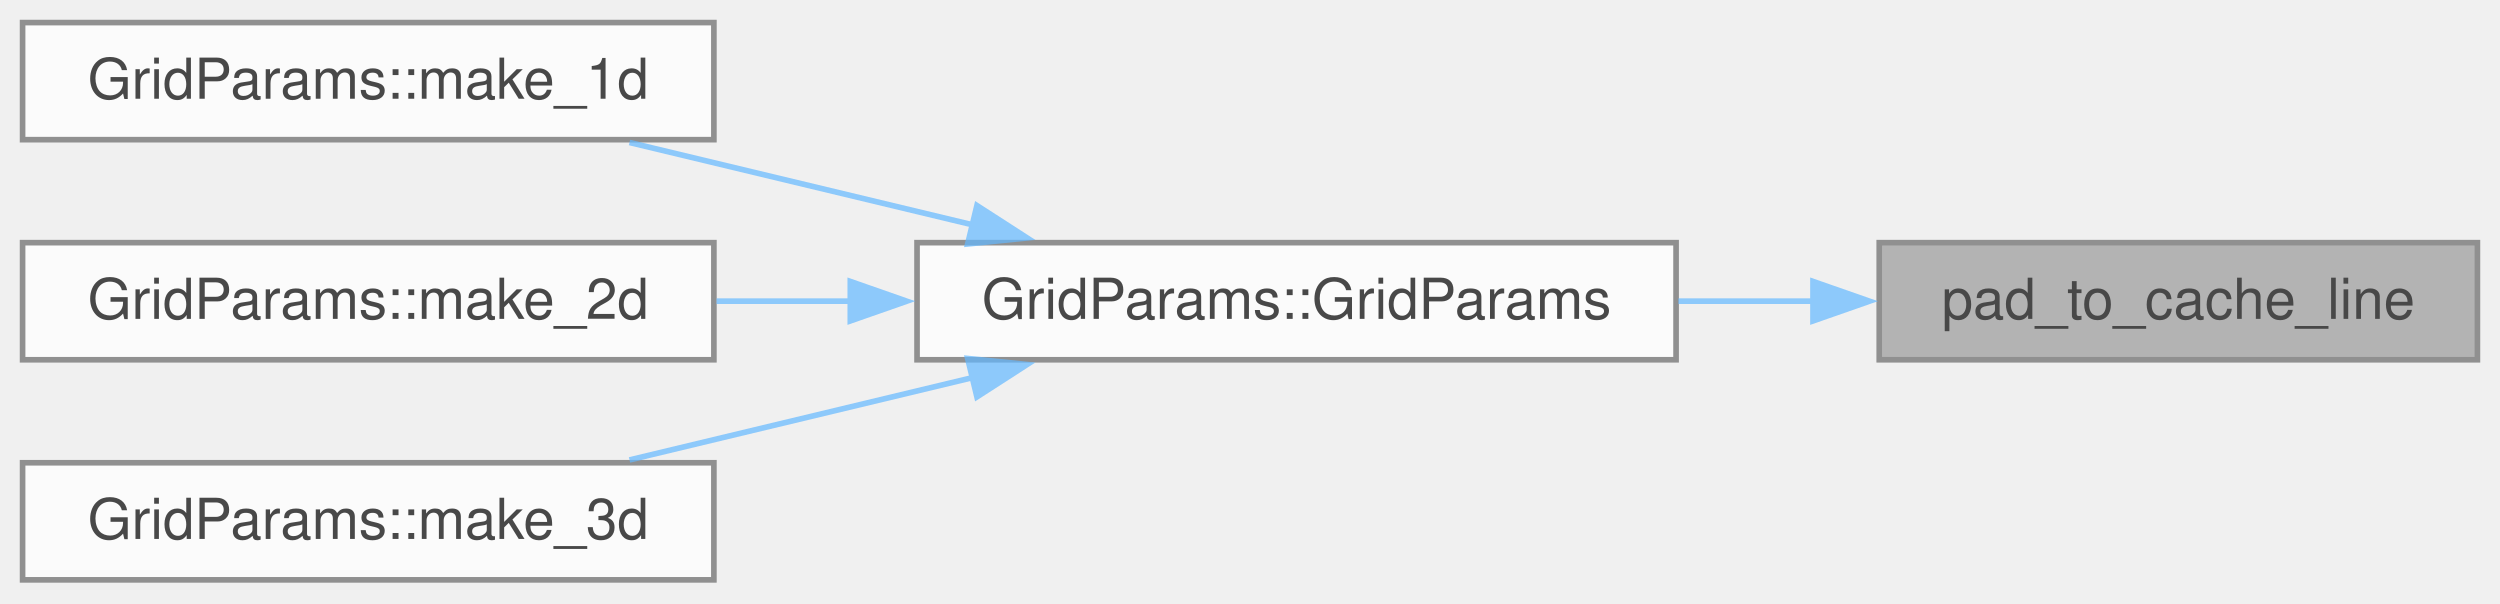
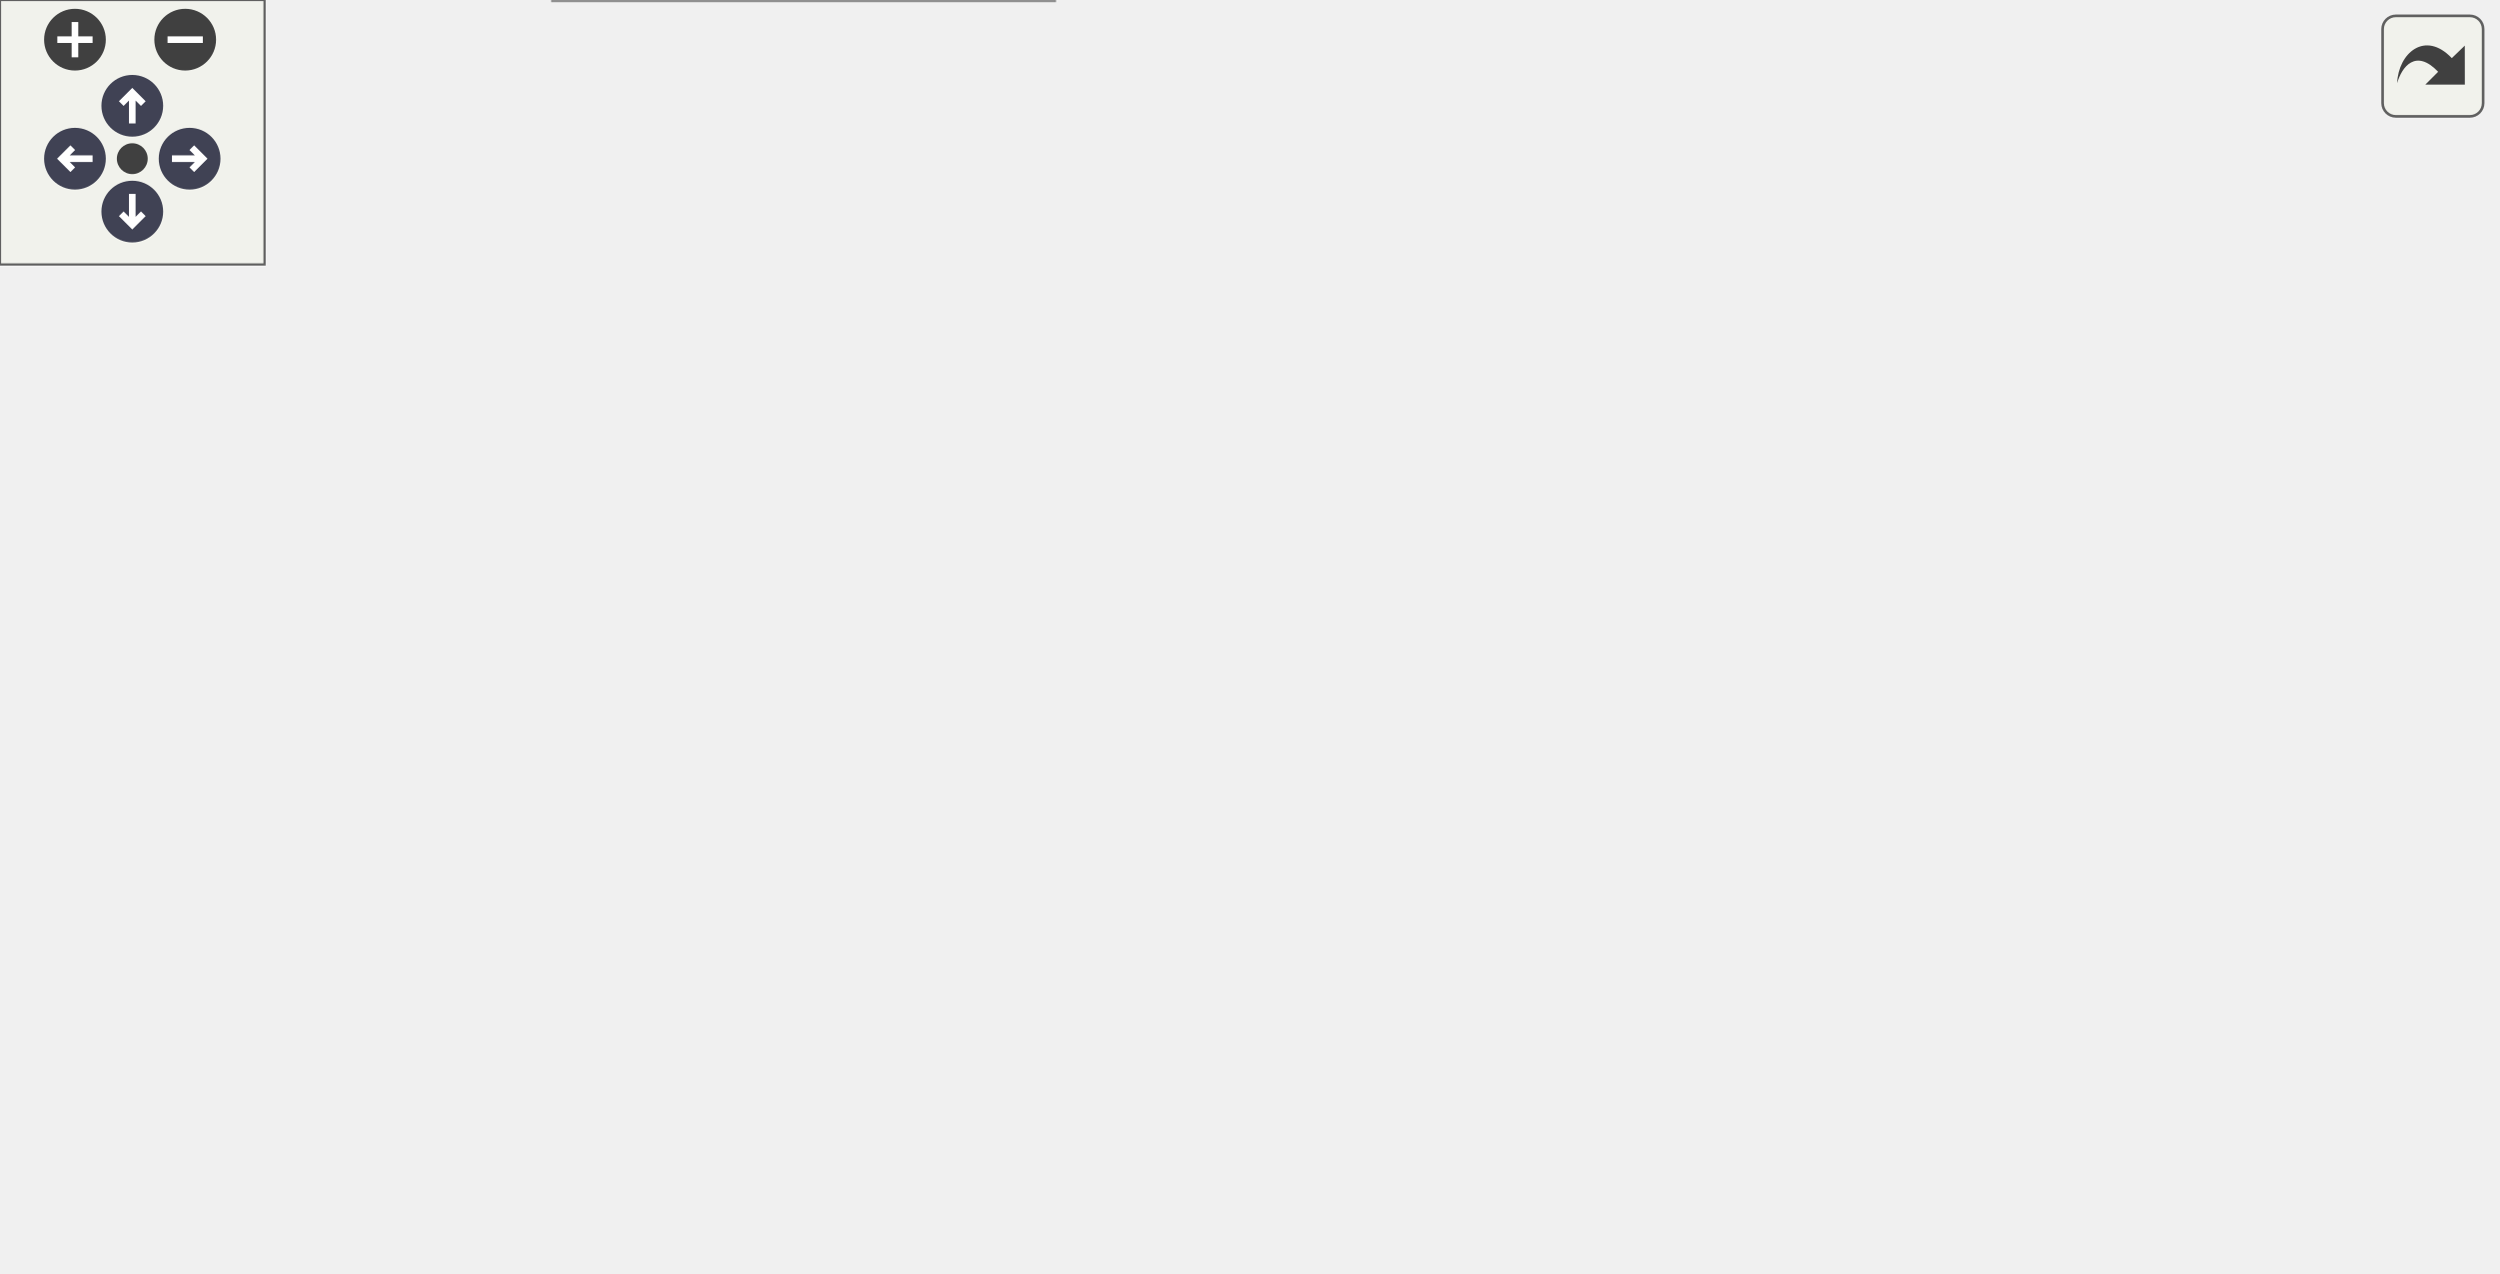
- <svg xmlns="http://www.w3.org/2000/svg" xmlns:xlink="http://www.w3.org/1999/xlink" width="443pt" height="107pt" viewBox="0.00 0.00 443.00 107.00">
-   <svg id="main" version="1.1" xml:space="preserve">
-     <style type="text/css">
+ <svg xmlns="http://www.w3.org/2000/svg" xmlns:xlink="http://www.w3.org/1999/xlink" id="main" version="1.1" xml:space="preserve">
+   <style type="text/css">
.node, .edge {opacity: 0.7;}
.node.selected, .edge.selected {opacity: 1;}
.edge:hover path { stroke: red; }
.edge:hover polygon { stroke: red; fill: red; }
</style>
-     <svg id="graph" class="graph">
-       <g id="graph0" class="graph" transform="scale(1 1) rotate(0) translate(4 102.75)">
-         <g id="Node000001" class="node">
-           <g id="a_Node000001">
-             <a xlink:title="Округляет количество элементов вверх до кратности размеру кэш-линии.">
-               <polygon fill="#999999" stroke="#666666" points="435,-59.75 329,-59.75 329,-39 435,-39 435,-59.75" />
-               <text xml:space="preserve" text-anchor="middle" x="382" y="-46.25" font-family="Helvetica,sans-Serif" font-size="10.00">pad_to_cache_line</text>
-             </a>
-           </g>
-         </g>
-         <g id="Node000002" class="node">
-           <g id="a_Node000002">
-             <a xlink:href="structGridParams.html#a17a800c1c11b39fdc7d406c8bbb281a4" target="_top" xlink:title="Конструирует параметры сетки для заданной размерности.">
-               <polygon fill="white" stroke="#666666" points="293,-59.75 158.5,-59.75 158.5,-39 293,-39 293,-59.75" />
-               <text xml:space="preserve" text-anchor="middle" x="225.75" y="-46.25" font-family="Helvetica,sans-Serif" font-size="10.00">GridParams::GridParams</text>
-             </a>
-           </g>
-         </g>
-         <g id="edge1_Node000001_Node000002" class="edge">
-           <g id="a_edge1_Node000001_Node000002">
-             <a xlink:title=" ">
-               <path fill="none" stroke="#63b8ff" d="M317.37,-49.38C309.47,-49.38 301.36,-49.38 293.41,-49.38" />
-               <polygon fill="#63b8ff" stroke="#63b8ff" points="317.26,-52.88 327.26,-49.38 317.26,-45.88 317.26,-52.88" />
-             </a>
-           </g>
-         </g>
-         <g id="Node000003" class="node">
-           <g id="a_Node000003">
-             <a xlink:href="structGridParams.html#a8a648c7c9e2205d75893a32f41f94444" target="_top" xlink:title="Создает конфигурацию для 1D сетки.">
-               <polygon fill="white" stroke="#666666" points="122.5,-98.75 0,-98.75 0,-78 122.5,-78 122.5,-98.75" />
-               <text xml:space="preserve" text-anchor="middle" x="61.25" y="-85.25" font-family="Helvetica,sans-Serif" font-size="10.00">GridParams::make_1d</text>
-             </a>
-           </g>
-         </g>
-         <g id="edge2_Node000002_Node000003" class="edge">
-           <g id="a_edge2_Node000002_Node000003">
-             <a xlink:title=" ">
-               <path fill="none" stroke="#63b8ff" d="M168.39,-62.9C148.5,-67.68 126.41,-72.98 107.55,-77.5" />
-               <polygon fill="#63b8ff" stroke="#63b8ff" points="169.11,-66.33 178.01,-60.59 167.47,-59.52 169.11,-66.33" />
-             </a>
-           </g>
-         </g>
-         <g id="Node000004" class="node">
-           <g id="a_Node000004">
-             <a xlink:href="structGridParams.html#a17db9072c5833ab88e155a69c6100920" target="_top" xlink:title="Создает конфигурацию для 2D сетки.">
-               <polygon fill="white" stroke="#666666" points="122.5,-59.75 0,-59.75 0,-39 122.5,-39 122.5,-59.75" />
-               <text xml:space="preserve" text-anchor="middle" x="61.25" y="-46.25" font-family="Helvetica,sans-Serif" font-size="10.00">GridParams::make_2d</text>
-             </a>
-           </g>
-         </g>
-         <g id="edge3_Node000002_Node000004" class="edge">
-           <g id="a_edge3_Node000002_Node000004">
-             <a xlink:title=" ">
-               <path fill="none" stroke="#63b8ff" d="M146.89,-49.38C138.85,-49.38 130.77,-49.38 122.97,-49.38" />
-               <polygon fill="#63b8ff" stroke="#63b8ff" points="146.67,-52.88 156.67,-49.38 146.67,-45.88 146.67,-52.88" />
-             </a>
-           </g>
-         </g>
-         <g id="Node000005" class="node">
-           <g id="a_Node000005">
-             <a xlink:href="structGridParams.html#aa52ed564f7265161683571ad02cd529b" target="_top" xlink:title="Создает конфигурацию для 3D сетки.">
-               <polygon fill="white" stroke="#666666" points="122.5,-20.75 0,-20.75 0,0 122.5,0 122.5,-20.75" />
-               <text xml:space="preserve" text-anchor="middle" x="61.25" y="-7.25" font-family="Helvetica,sans-Serif" font-size="10.00">GridParams::make_3d</text>
-             </a>
-           </g>
-         </g>
-         <g id="edge4_Node000002_Node000005" class="edge">
-           <g id="a_edge4_Node000002_Node000005">
-             <a xlink:title=" ">
-               <path fill="none" stroke="#63b8ff" d="M168.39,-35.85C148.5,-31.07 126.41,-25.77 107.55,-21.25" />
-               <polygon fill="#63b8ff" stroke="#63b8ff" points="167.47,-39.23 178.01,-38.16 169.11,-32.42 167.47,-39.23" />
-             </a>
-           </g>
-         </g>
-       </g>
-     </svg>
+   <defs>
+     <circle id="rim" cx="0" cy="0" r="7" />
+     <circle id="rim2" cx="0" cy="0" r="3.5" />
+     <g id="zoomPlus">
+       <use xlink:href="#rim" fill="#404040">
+         <set attributeName="fill" to="#808080" begin="zoomplus.mouseover" end="zoomplus.mouseout" />
+       </use>
+       <path d="M-4,0h8M0,-4v8" fill="none" stroke="white" stroke-width="1.5" pointer-events="none" />
+     </g>
+     <g id="zoomMin">
+       <use xlink:href="#rim" fill="#404040">
+         <set attributeName="fill" to="#808080" begin="zoomminus.mouseover" end="zoomminus.mouseout" />
+       </use>
+       <path d="M-4,0h8" fill="none" stroke="white" stroke-width="1.5" pointer-events="none" />
+     </g>
+     <g id="arrowUp" transform="translate(30 24)">
+       <use xlink:href="#rim" />
+       <path pointer-events="none" fill="none" stroke="white" stroke-width="1.5" d="M0,-3.0v7 M-2.5,-0.5L0,-3.0L2.5,-0.5" />
+     </g>
+     <g id="arrowRight" transform="rotate(90) translate(36 -43)">
+       <use xlink:href="#rim" />
+       <path pointer-events="none" fill="none" stroke="white" stroke-width="1.5" d="M0,-3.0v7 M-2.5,-0.5L0,-3.0L2.5,-0.5" />
+     </g>
+     <g id="arrowDown" transform="rotate(180) translate(-30 -48)">
+       <use xlink:href="#rim" />
+       <path pointer-events="none" fill="none" stroke="white" stroke-width="1.5" d="M0,-3.0v7 M-2.5,-0.5L0,-3.0L2.5,-0.5" />
+     </g>
+     <g id="arrowLeft" transform="rotate(270) translate(-36 17)">
+       <use xlink:href="#rim" />
+       <path pointer-events="none" fill="none" stroke="white" stroke-width="1.5" d="M0,-3.0v7 M-2.5,-0.5L0,-3.0L2.5,-0.5" />
+     </g>
+     <g id="resetDef">
+       <use xlink:href="#rim2" fill="#404040">
+         <set attributeName="fill" to="#808080" begin="reset.mouseover" end="reset.mouseout" />
+       </use>
+     </g>
+   </defs>
+   <svg id="graph" class="graph">
+     <g id="viewport">
+       <g id="Node000001" class="node">
+         <g id="a_Node000001">
+           <a xlink:title="Округляет количество элементов вверх до кратности размеру кэш-линии.">
+             <polygon fill="#999999" stroke="#666666" points="565.75,-111.12 459.75,-111.12 459.75,-90.38 565.75,-90.38 565.75,-111.12" />
+             <text xml:space="preserve" text-anchor="middle" x="512.75" y="-97.62" font-family="Helvetica,sans-Serif" font-size="10.00">pad_to_cache_line</text>
+           </a>
+         </g>
+       </g>
+       <g id="Node000002" class="node">
+         <g id="a_Node000002">
+           <a xlink:href="classPicSolver.html#abc33d352cc2291a9b2d8421b01222346" target="_top" xlink:title="Гарантирует достаточную ёмкость рабочих буферов частиц без лишних реаллокаций.">
+             <polygon fill="white" stroke="#666666" points="423.75,-117.5 281.75,-117.5 281.75,-84 423.75,-84 423.75,-117.5" />
+             <text xml:space="preserve" text-anchor="start" x="289.75" y="-104" font-family="Helvetica,sans-Serif" font-size="10.00">PicSolver::ensure_particle</text>
+             <text xml:space="preserve" text-anchor="middle" x="352.75" y="-91.25" font-family="Helvetica,sans-Serif" font-size="10.00">_buffers</text>
+           </a>
+         </g>
+       </g>
+       <g id="edge1_Node000001_Node000002" class="edge">
+         <g id="a_edge1_Node000001_Node000002">
+           <a xlink:title=" ">
+             <path fill="none" stroke="#63b8ff" d="M448.2,-100.75C440.3,-100.75 432.19,-100.75 424.19,-100.75" />
+             <polygon fill="#63b8ff" stroke="#63b8ff" points="448.06,-104.25 458.06,-100.75 448.06,-97.25 448.06,-104.25" />
+           </a>
+         </g>
+       </g>
+       <g id="Node000006" class="node">
+         <g id="a_Node000006">
+           <a xlink:href="structGridParams.html#a17a800c1c11b39fdc7d406c8bbb281a4" target="_top" xlink:title="Конструирует параметры сетки для заданной размерности.">
+             <polygon fill="white" stroke="#666666" points="420,-172.12 285.5,-172.12 285.5,-151.38 420,-151.38 420,-172.12" />
+             <text xml:space="preserve" text-anchor="middle" x="352.75" y="-158.62" font-family="Helvetica,sans-Serif" font-size="10.00">GridParams::GridParams</text>
+           </a>
+         </g>
+       </g>
+       <g id="edge5_Node000001_Node000006" class="edge">
+         <g id="a_edge5_Node000001_Node000006">
+           <a xlink:title=" ">
+             <path fill="none" stroke="#63b8ff" d="M473.18,-115.64C444.95,-126.54 407.31,-141.07 381.89,-150.89" />
+             <polygon fill="#63b8ff" stroke="#63b8ff" points="474.39,-118.93 482.45,-112.06 471.87,-112.4 474.39,-118.93" />
+           </a>
+         </g>
+       </g>
+       <g id="Node000010" class="node">
+         <g id="a_Node000010">
+           <a xlink:href="classParticleContainer.html#aa677cfbfb0cd191e4c8bf19cc9d44f67" target="_top" xlink:title="Резервирует выровненную память для заданного количества частиц.">
+             <polygon fill="white" stroke="#666666" points="405.38,-65.5 300.12,-65.5 300.12,-32 405.38,-32 405.38,-65.5" />
+             <text xml:space="preserve" text-anchor="start" x="308.12" y="-52" font-family="Helvetica,sans-Serif" font-size="10.00">ParticleContainer::</text>
+             <text xml:space="preserve" text-anchor="middle" x="352.75" y="-39.25" font-family="Helvetica,sans-Serif" font-size="10.00">reserve</text>
+           </a>
+         </g>
+       </g>
+       <g id="edge9_Node000001_Node000010" class="edge">
+         <g id="a_edge9_Node000001_Node000010">
+           <a xlink:title=" ">
+             <path fill="none" stroke="#63b8ff" d="M468.1,-86.38C448.78,-80.03 425.92,-72.5 405.73,-65.86" />
+             <polygon fill="#63b8ff" stroke="#63b8ff" points="466.98,-89.7 477.57,-89.5 469.17,-83.05 466.98,-89.7" />
+           </a>
+         </g>
+       </g>
+       <g id="Node000003" class="node">
+         <g id="a_Node000003">
+           <a xlink:href="classPicSolver.html#add260a832fd7625f7b2d236b97284413" target="_top" xlink:title="Регистрирует новый сорт макрочастиц в солвере и возвращает ссылку на него.">
+             <polygon fill="white" stroke="#666666" points="245.75,-72.12 118.75,-72.12 118.75,-51.38 245.75,-51.38 245.75,-72.12" />
+             <text xml:space="preserve" text-anchor="middle" x="182.25" y="-58.62" font-family="Helvetica,sans-Serif" font-size="10.00">PicSolver::add_species</text>
+           </a>
+         </g>
+       </g>
+       <g id="edge2_Node000002_Node000003" class="edge">
+         <g id="a_edge2_Node000002_Node000003">
+           <a xlink:title=" ">
+             <path fill="none" stroke="#63b8ff" d="M270.23,-81.88C256.41,-78.68 242.49,-75.46 229.96,-72.56" />
+             <polygon fill="#63b8ff" stroke="#63b8ff" points="269.26,-85.25 279.79,-84.1 270.84,-78.43 269.26,-85.25" />
+           </a>
+         </g>
+       </g>
+       <g id="Node000004" class="node">
+         <g id="a_Node000004">
+           <a xlink:href="classPicSolver.html#a9e4fe8c8e66cc5192ba47994135d93ba" target="_top" xlink:title="Выполняет один полный шаг интегрирования по времени .">
+             <polygon fill="white" stroke="#666666" points="226.25,-111.12 138.25,-111.12 138.25,-90.38 226.25,-90.38 226.25,-111.12" />
+             <text xml:space="preserve" text-anchor="middle" x="182.25" y="-97.62" font-family="Helvetica,sans-Serif" font-size="10.00">PicSolver::step</text>
+           </a>
+         </g>
+       </g>
+       <g id="edge3_Node000002_Node000004" class="edge">
+         <g id="a_edge3_Node000002_Node000004">
+           <a xlink:title=" ">
+             <path fill="none" stroke="#63b8ff" d="M269.86,-100.75C254.89,-100.75 239.81,-100.75 226.53,-100.75" />
+             <polygon fill="#63b8ff" stroke="#63b8ff" points="269.75,-104.25 279.75,-100.75 269.75,-97.25 269.75,-104.25" />
+           </a>
+         </g>
+       </g>
+       <g id="Node000005" class="node">
+         <g id="a_Node000005">
+           <a xlink:href="classPicSolver.html#a6dfb562de1673a59381972571ffed6d3" target="_top" xlink:title="Запускает главный временной цикл на заданное число шагов.">
+             <polygon fill="white" stroke="#666666" points="82.75,-111.12 0,-111.12 0,-90.38 82.75,-90.38 82.75,-111.12" />
+             <text xml:space="preserve" text-anchor="middle" x="41.38" y="-97.62" font-family="Helvetica,sans-Serif" font-size="10.00">PicSolver::run</text>
+           </a>
+         </g>
+       </g>
+       <g id="edge4_Node000004_Node000005" class="edge">
+         <g id="a_edge4_Node000004_Node000005">
+           <a xlink:title=" ">
+             <path fill="none" stroke="#63b8ff" d="M126.69,-100.75C112.19,-100.75 96.78,-100.75 83.16,-100.75" />
+             <polygon fill="#63b8ff" stroke="#63b8ff" points="126.56,-104.25 136.56,-100.75 126.56,-97.25 126.56,-104.25" />
+           </a>
+         </g>
+       </g>
+       <g id="Node000007" class="node">
+         <g id="a_Node000007">
+           <a xlink:href="structGridParams.html#a8a648c7c9e2205d75893a32f41f94444" target="_top" xlink:title="Создает конфигурацию для 1D сетки.">
+             <polygon fill="white" stroke="#666666" points="243.5,-150.12 121,-150.12 121,-129.38 243.5,-129.38 243.5,-150.12" />
+             <text xml:space="preserve" text-anchor="middle" x="182.25" y="-136.62" font-family="Helvetica,sans-Serif" font-size="10.00">GridParams::make_1d</text>
+           </a>
+         </g>
+       </g>
+       <g id="edge6_Node000006_Node000007" class="edge">
+         <g id="a_edge6_Node000006_Node000007">
+           <a xlink:title=" ">
+             <path fill="none" stroke="#63b8ff" d="M273.87,-151.58C263.81,-150.27 253.62,-148.94 243.89,-147.67" />
+             <polygon fill="#63b8ff" stroke="#63b8ff" points="273.28,-155.03 283.65,-152.86 274.19,-148.09 273.28,-155.03" />
+           </a>
+         </g>
+       </g>
+       <g id="Node000008" class="node">
+         <g id="a_Node000008">
+           <a xlink:href="structGridParams.html#a17db9072c5833ab88e155a69c6100920" target="_top" xlink:title="Создает конфигурацию для 2D сетки.">
+             <polygon fill="white" stroke="#666666" points="243.5,-228.12 121,-228.12 121,-207.38 243.5,-207.38 243.5,-228.12" />
+             <text xml:space="preserve" text-anchor="middle" x="182.25" y="-214.62" font-family="Helvetica,sans-Serif" font-size="10.00">GridParams::make_2d</text>
+           </a>
+         </g>
+       </g>
+       <g id="edge7_Node000006_Node000008" class="edge">
+         <g id="a_edge7_Node000006_Node000008">
+           <a xlink:title=" ">
+             <path fill="none" stroke="#63b8ff" d="M309.62,-176.25C290.2,-182.88 266.83,-190.8 245.75,-197.75 236.55,-200.78 226.57,-204.01 217.34,-206.96" />
+             <polygon fill="#63b8ff" stroke="#63b8ff" points="310.5,-179.65 318.83,-173.1 308.23,-173.02 310.5,-179.65" />
+           </a>
+         </g>
+       </g>
+       <g id="Node000009" class="node">
+         <g id="a_Node000009">
+           <a xlink:href="structGridParams.html#aa52ed564f7265161683571ad02cd529b" target="_top" xlink:title="Создает конфигурацию для 3D сетки.">
+             <polygon fill="white" stroke="#666666" points="243.5,-189.12 121,-189.12 121,-168.38 243.5,-168.38 243.5,-189.12" />
+             <text xml:space="preserve" text-anchor="middle" x="182.25" y="-175.62" font-family="Helvetica,sans-Serif" font-size="10.00">GridParams::make_3d</text>
+           </a>
+         </g>
+       </g>
+       <g id="edge8_Node000006_Node000009" class="edge">
+         <g id="a_edge8_Node000006_Node000009">
+           <a xlink:title=" ">
+             <path fill="none" stroke="#63b8ff" d="M273.87,-169.61C263.81,-170.62 253.62,-171.65 243.89,-172.63" />
+             <polygon fill="#63b8ff" stroke="#63b8ff" points="274.05,-173.11 283.65,-168.62 273.35,-166.14 274.05,-173.11" />
+           </a>
+         </g>
+       </g>
+       <g id="edge11_Node000010_Node000003" class="edge">
+         <g id="a_edge11_Node000010_Node000003">
+           <a xlink:title=" ">
+             <path fill="none" stroke="#63b8ff" d="M288.39,-53.64C274.51,-54.71 259.83,-55.84 245.98,-56.91" />
+             <polygon fill="#63b8ff" stroke="#63b8ff" points="288.61,-57.13 298.31,-52.87 288.07,-50.15 288.61,-57.13" />
+           </a>
+         </g>
+       </g>
+       <g id="Node000011" class="node">
+         <g id="a_Node000011">
+           <a xlink:href="classParticleContainer.html#a9a4cbff96263737fd189a30a545622f6" target="_top" xlink:title="Массовое добавление пучка частиц (Batch insert).">
+             <polygon fill="white" stroke="#666666" points="239,-33.5 125.5,-33.5 125.5,0 239,0 239,-33.5" />
+             <text xml:space="preserve" text-anchor="start" x="133.5" y="-20" font-family="Helvetica,sans-Serif" font-size="10.00">ParticleContainer::</text>
+             <text xml:space="preserve" text-anchor="middle" x="182.25" y="-7.25" font-family="Helvetica,sans-Serif" font-size="10.00">add_particles_batch</text>
+           </a>
+         </g>
+       </g>
+       <g id="edge10_Node000010_Node000011" class="edge">
+         <g id="a_edge10_Node000010_Node000011">
+           <a xlink:title=" ">
+             <path fill="none" stroke="#63b8ff" d="M288.81,-36.8C272.59,-33.72 255.25,-30.42 239.4,-27.41" />
+             <polygon fill="#63b8ff" stroke="#63b8ff" points="287.86,-40.18 298.33,-38.61 289.16,-33.3 287.86,-40.18" />
+           </a>
+         </g>
+       </g>
+     </g>
+   </svg>
+   <g id="navigator" transform="translate(0 0)" fill="#404254">
+     <rect fill="#f2f5e9" fill-opacity="0.5" stroke="#606060" stroke-width=".5" x="0" y="0" width="60" height="60" />
+     <use id="zoomplus" xlink:href="#zoomPlus" x="17" y="9" />
+     <use id="zoomminus" xlink:href="#zoomMin" x="42" y="9" />
+     <use id="reset" xlink:href="#resetDef" x="30" y="36" />
+     <use id="arrowup" xlink:href="#arrowUp" x="0" y="0" />
+     <use id="arrowright" xlink:href="#arrowRight" x="0" y="0" />
+     <use id="arrowdown" xlink:href="#arrowDown" x="0" y="0" />
+     <use id="arrowleft" xlink:href="#arrowLeft" x="0" y="0" />
+   </g>
+   <svg viewBox="0 0 15 15" width="100%" height="30px" preserveAspectRatio="xMaxYMin meet">
+     <g id="arrow_out" transform="scale(0.3 0.3)">
+       <a xlink:href="types_8hpp_ae19f772b52aff51b8be2b55e0c207a7d_icgraph_org.svg" target="_base">
+         <rect id="button" ry="5" rx="5" y="6" x="6" height="38" width="38" fill="#f2f5e9" fill-opacity="0.5" stroke="#606060" stroke-width="1.0" />
+         <path id="arrow" d="M 11.5,31.437 C 11.94,20.098 22.043,11.323 32.159,21.979 L 37.069,17.246 C 37.069,17.246 37.088,32 37.088,32 L 22.16,31.978 C 22.16,31.978 26.998,27.14 26.998,27.14 C 18.529,18.264 13.292,25.23 11.5,31.437 z" style="fill:#404040;" />
+       </a>
+     </g>
  </svg>
  <style type="text/css">

[data-mouse-over-selected='false'] { opacity: 0.7; }
[data-mouse-over-selected='true']  { opacity: 1.0; }

</style>
</svg>
